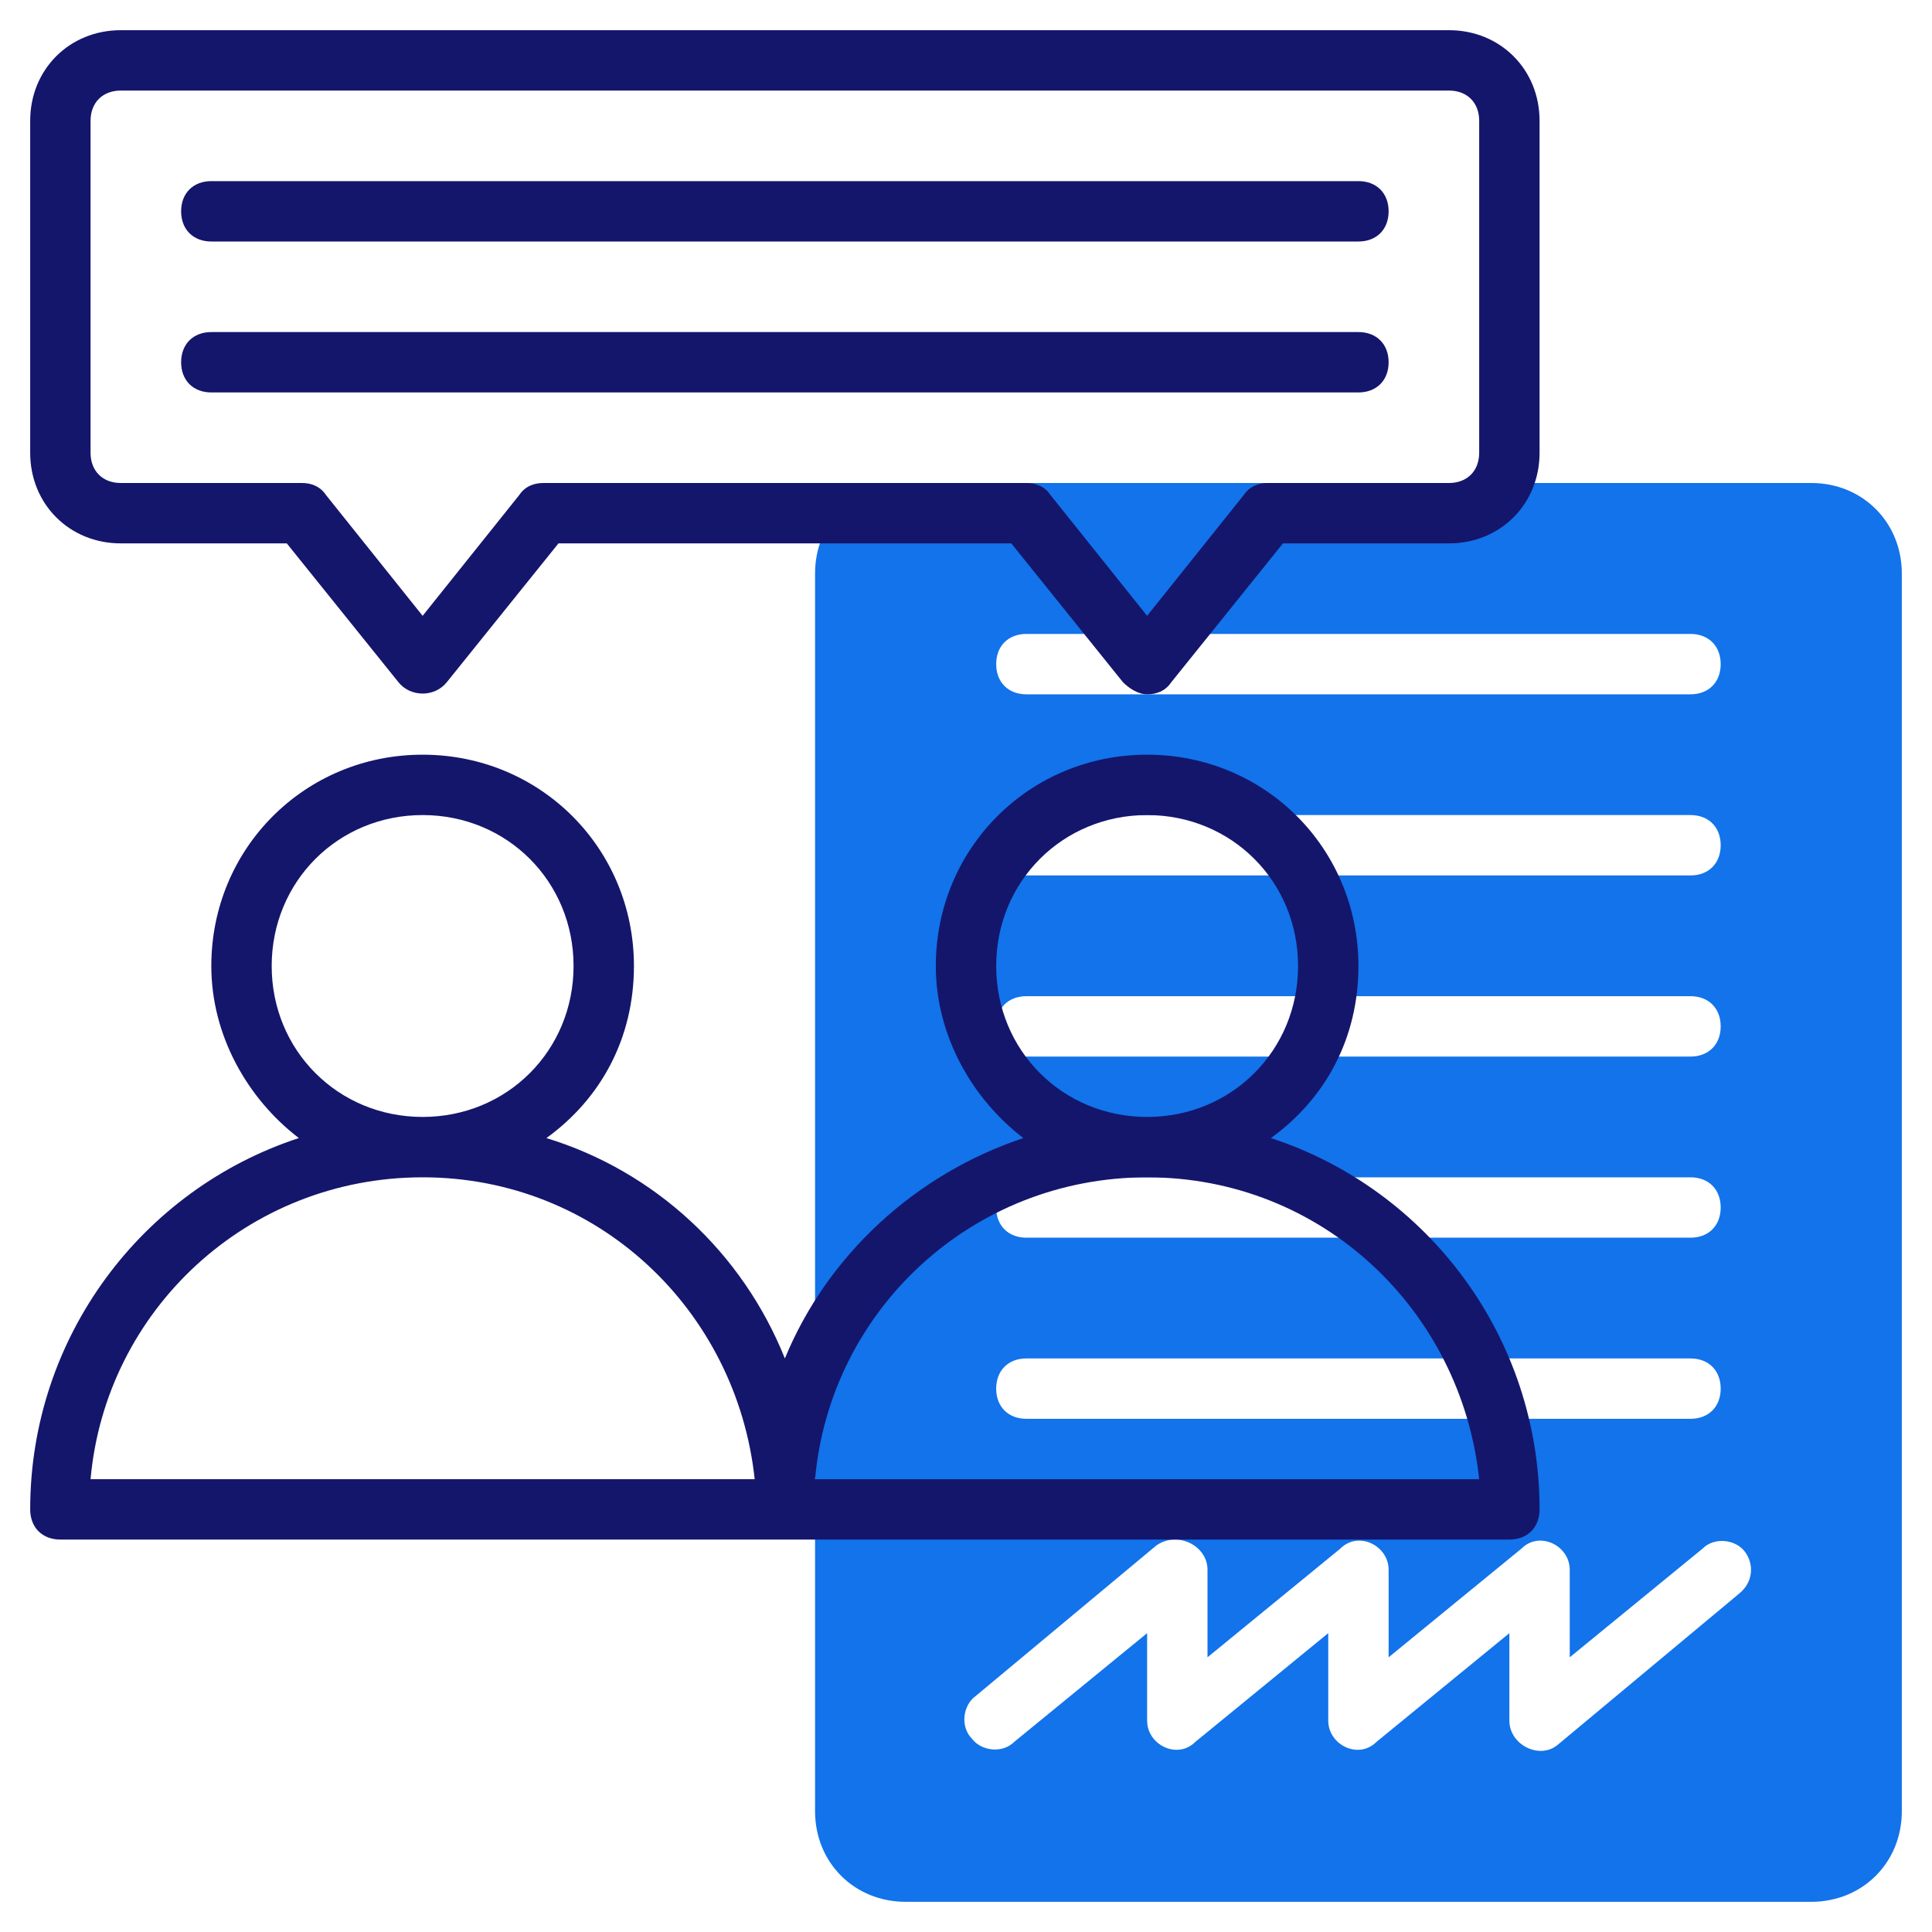
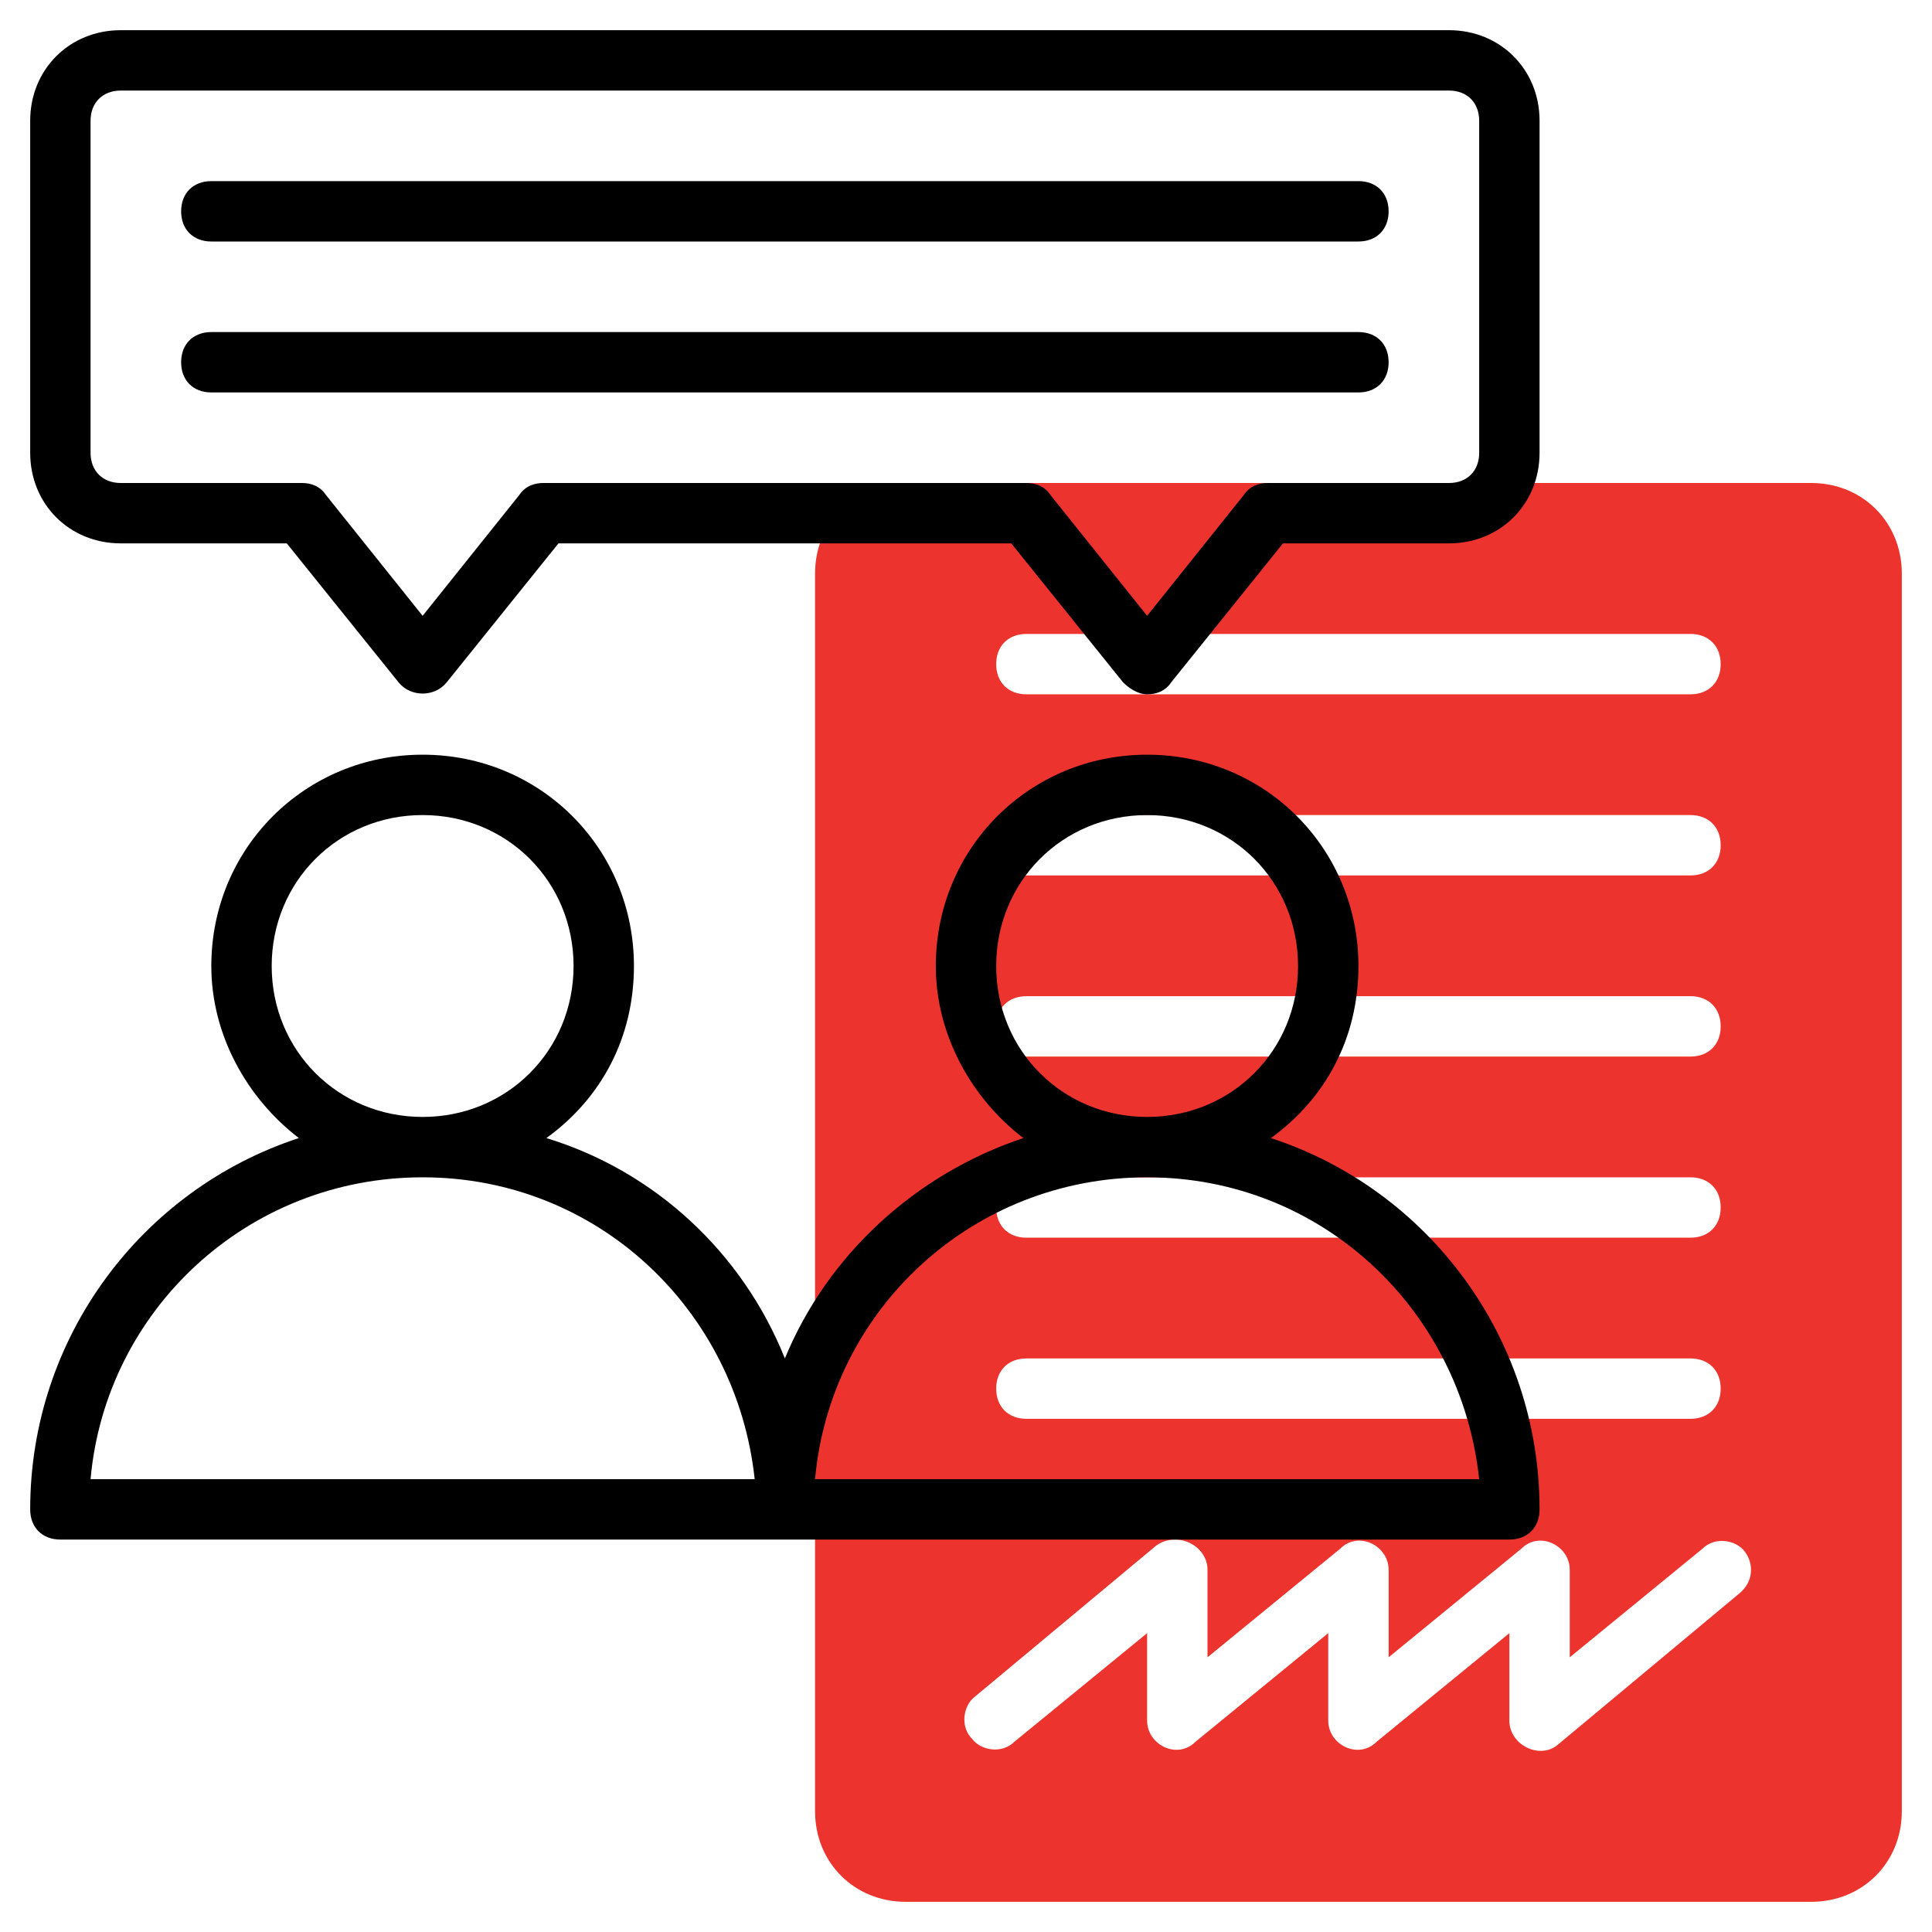
<svg xmlns="http://www.w3.org/2000/svg" id="line" enable-background="new 0 0 64 64" height="512" viewBox="0 0 64 64" width="512">
  <g>
-     <path d="m60 16h-30c-1.7 0-3 1.3-3 3v41c0 1.7 1.3 3 3 3h30c1.7 0 3-1.3 3-3v-41c0-1.7-1.3-3-3-3zm-26 5h22c.6 0 1 .4 1 1s-.4 1-1 1h-22c-.6 0-1-.4-1-1s.4-1 1-1zm0 6h22c.6 0 1 .4 1 1s-.4 1-1 1h-22c-.6 0-1-.4-1-1s.4-1 1-1zm0 6h22c.6 0 1 .4 1 1s-.4 1-1 1h-22c-.6 0-1-.4-1-1s.4-1 1-1zm0 6h22c.6 0 1 .4 1 1s-.4 1-1 1h-22c-.6 0-1-.4-1-1s.4-1 1-1zm0 6h22c.6 0 1 .4 1 1s-.4 1-1 1h-22c-.6 0-1-.4-1-1s.4-1 1-1zm23.6 7.8-6 5c-.6.5-1.6 0-1.6-.8v-2.9l-4.4 3.6c-.6.6-1.6.1-1.6-.7v-2.9l-4.4 3.6c-.6.6-1.6.1-1.6-.7v-2.9l-4.4 3.6c-.4.4-1.1.3-1.4-.1-.4-.4-.3-1.1.1-1.4l6-5c.7-.5 1.7 0 1.7.8v2.9l4.4-3.6c.6-.6 1.6-.1 1.6.7v2.9l4.4-3.6c.6-.6 1.6-.1 1.6.7v2.9l4.4-3.6c.4-.4 1.1-.3 1.4.1s.3 1-.2 1.4z" fill="#1273EB" />
-     <g fill="#14166c">
+     <path d="m60 16h-30c-1.7 0-3 1.3-3 3v41c0 1.7 1.3 3 3 3h30c1.7 0 3-1.3 3-3v-41c0-1.7-1.3-3-3-3zm-26 5h22c.6 0 1 .4 1 1s-.4 1-1 1h-22c-.6 0-1-.4-1-1s.4-1 1-1zm0 6h22c.6 0 1 .4 1 1s-.4 1-1 1h-22c-.6 0-1-.4-1-1s.4-1 1-1zm0 6h22c.6 0 1 .4 1 1s-.4 1-1 1h-22c-.6 0-1-.4-1-1s.4-1 1-1zm0 6h22c.6 0 1 .4 1 1s-.4 1-1 1h-22c-.6 0-1-.4-1-1s.4-1 1-1zm0 6h22c.6 0 1 .4 1 1s-.4 1-1 1h-22c-.6 0-1-.4-1-1s.4-1 1-1zm23.6 7.8-6 5c-.6.5-1.6 0-1.6-.8v-2.9l-4.4 3.6c-.6.6-1.6.1-1.6-.7v-2.9l-4.4 3.6c-.6.6-1.6.1-1.6-.7v-2.9l-4.4 3.6c-.4.4-1.1.3-1.4-.1-.4-.4-.3-1.1.1-1.4l6-5c.7-.5 1.7 0 1.7.8v2.9l4.4-3.6c.6-.6 1.6-.1 1.6.7v2.9l4.4-3.6c.6-.6 1.6-.1 1.6.7v2.9l4.4-3.6c.4-.4 1.1-.3 1.4.1s.3 1-.2 1.4z" fill="#ec332e" />
+     <g fill="#00000">
      <path d="m42.1 37.7c1.8-1.3 2.9-3.3 2.9-5.7 0-3.9-3.1-7-7-7s-7 3.1-7 7c0 2.3 1.2 4.4 2.9 5.7-3.6 1.2-6.5 3.9-7.9 7.3-1.4-3.5-4.3-6.2-7.9-7.3 1.8-1.3 2.9-3.3 2.9-5.7 0-3.9-3.1-7-7-7s-7 3.1-7 7c0 2.3 1.2 4.4 2.9 5.7-5.2 1.7-8.9 6.6-8.9 12.3 0 .6.4 1 1 1h48c.6 0 1-.4 1-1 0-5.7-3.7-10.6-8.9-12.3zm-33.1-5.7c0-2.8 2.2-5 5-5s5 2.2 5 5-2.2 5-5 5-5-2.2-5-5zm-6 17c.5-5.6 5.2-10 11-10s10.4 4.4 11 10zm30-17c0-2.8 2.2-5 5-5s5 2.2 5 5-2.2 5-5 5-5-2.2-5-5zm-6 17c.5-5.6 5.2-10 11-10s10.4 4.4 11 10z" />
      <path d="m48 1h-44c-1.7 0-3 1.3-3 3v11c0 1.7 1.3 3 3 3h5.5l3.7 4.6c.4.5 1.2.5 1.6 0l3.7-4.6h15l3.7 4.6c.2.2.5.4.8.4s.6-.1.8-.4l3.7-4.6h5.5c1.7 0 3-1.3 3-3v-11c0-1.7-1.3-3-3-3zm1 14c0 .6-.4 1-1 1h-6c-.3 0-.6.1-.8.4l-3.2 4-3.2-4c-.2-.3-.5-.4-.8-.4h-16c-.3 0-.6.1-.8.4l-3.2 4-3.2-4c-.2-.3-.5-.4-.8-.4h-6c-.6 0-1-.4-1-1v-11c0-.6.4-1 1-1h44c.6 0 1 .4 1 1z" />
      <path d="m45 6h-38c-.6 0-1 .4-1 1s.4 1 1 1h38c.6 0 1-.4 1-1s-.4-1-1-1z" />
      <path d="m45 11h-38c-.6 0-1 .4-1 1s.4 1 1 1h38c.6 0 1-.4 1-1s-.4-1-1-1z" />
    </g>
  </g>
</svg>
